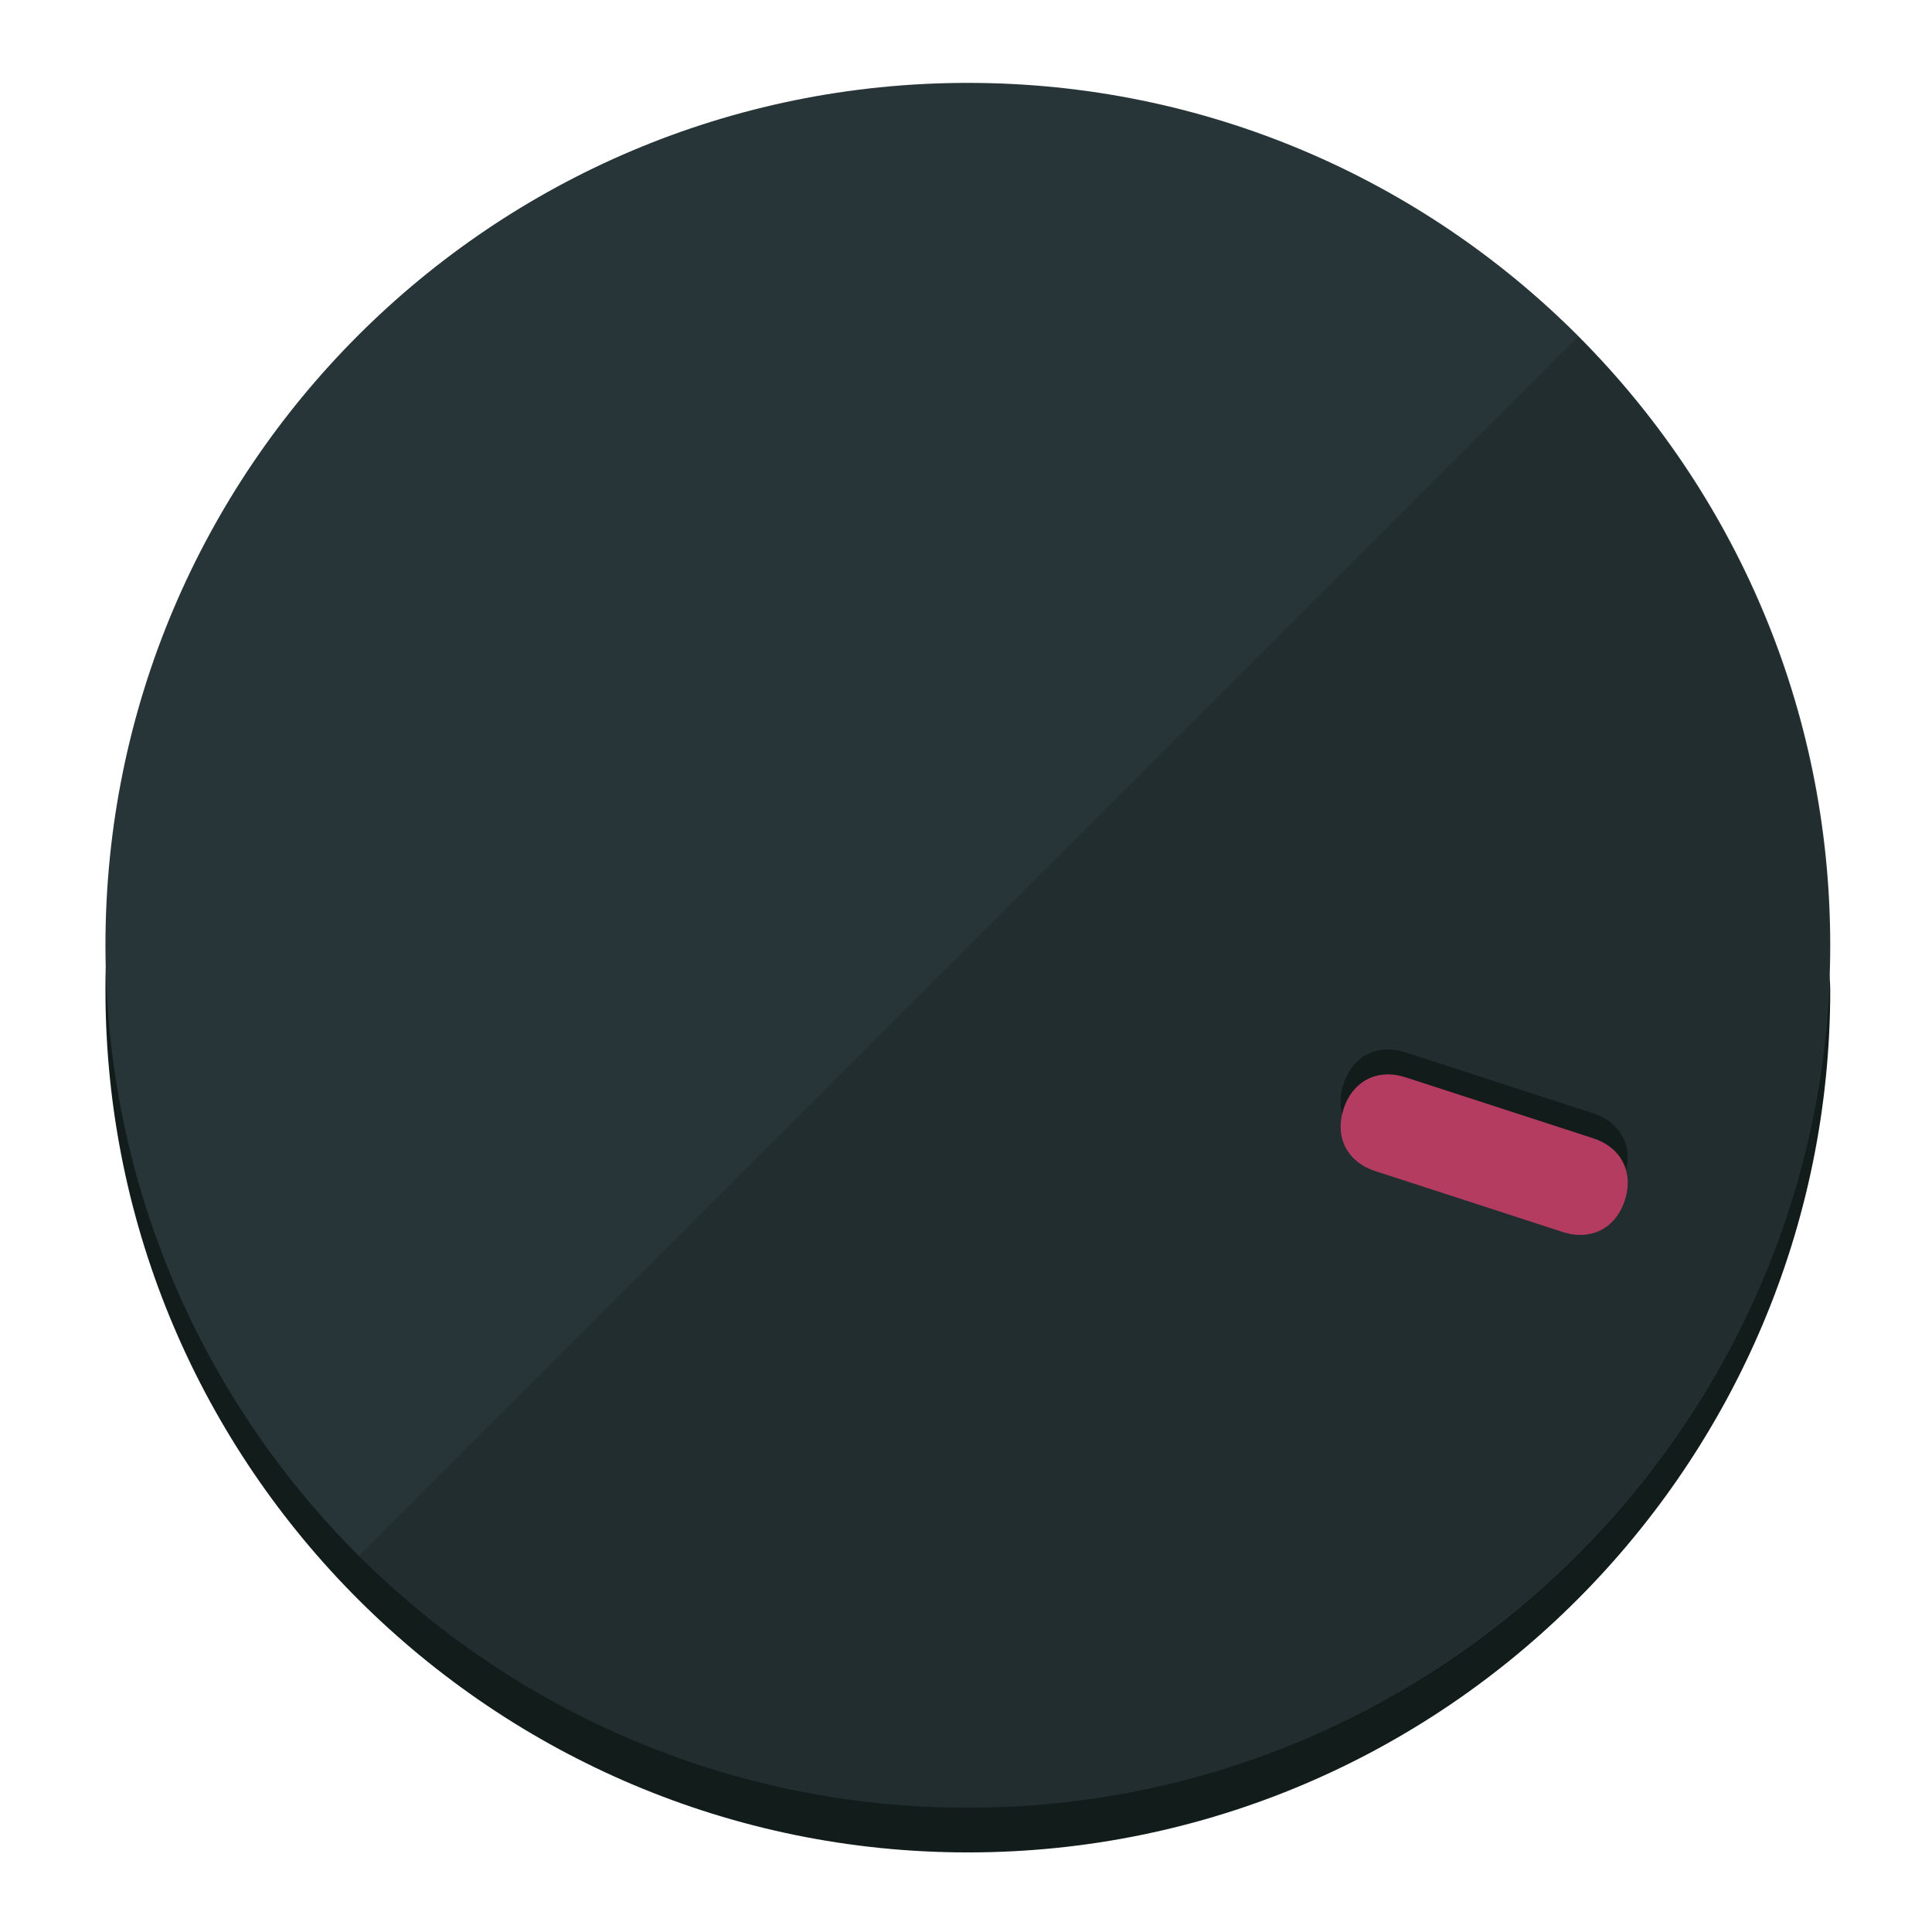
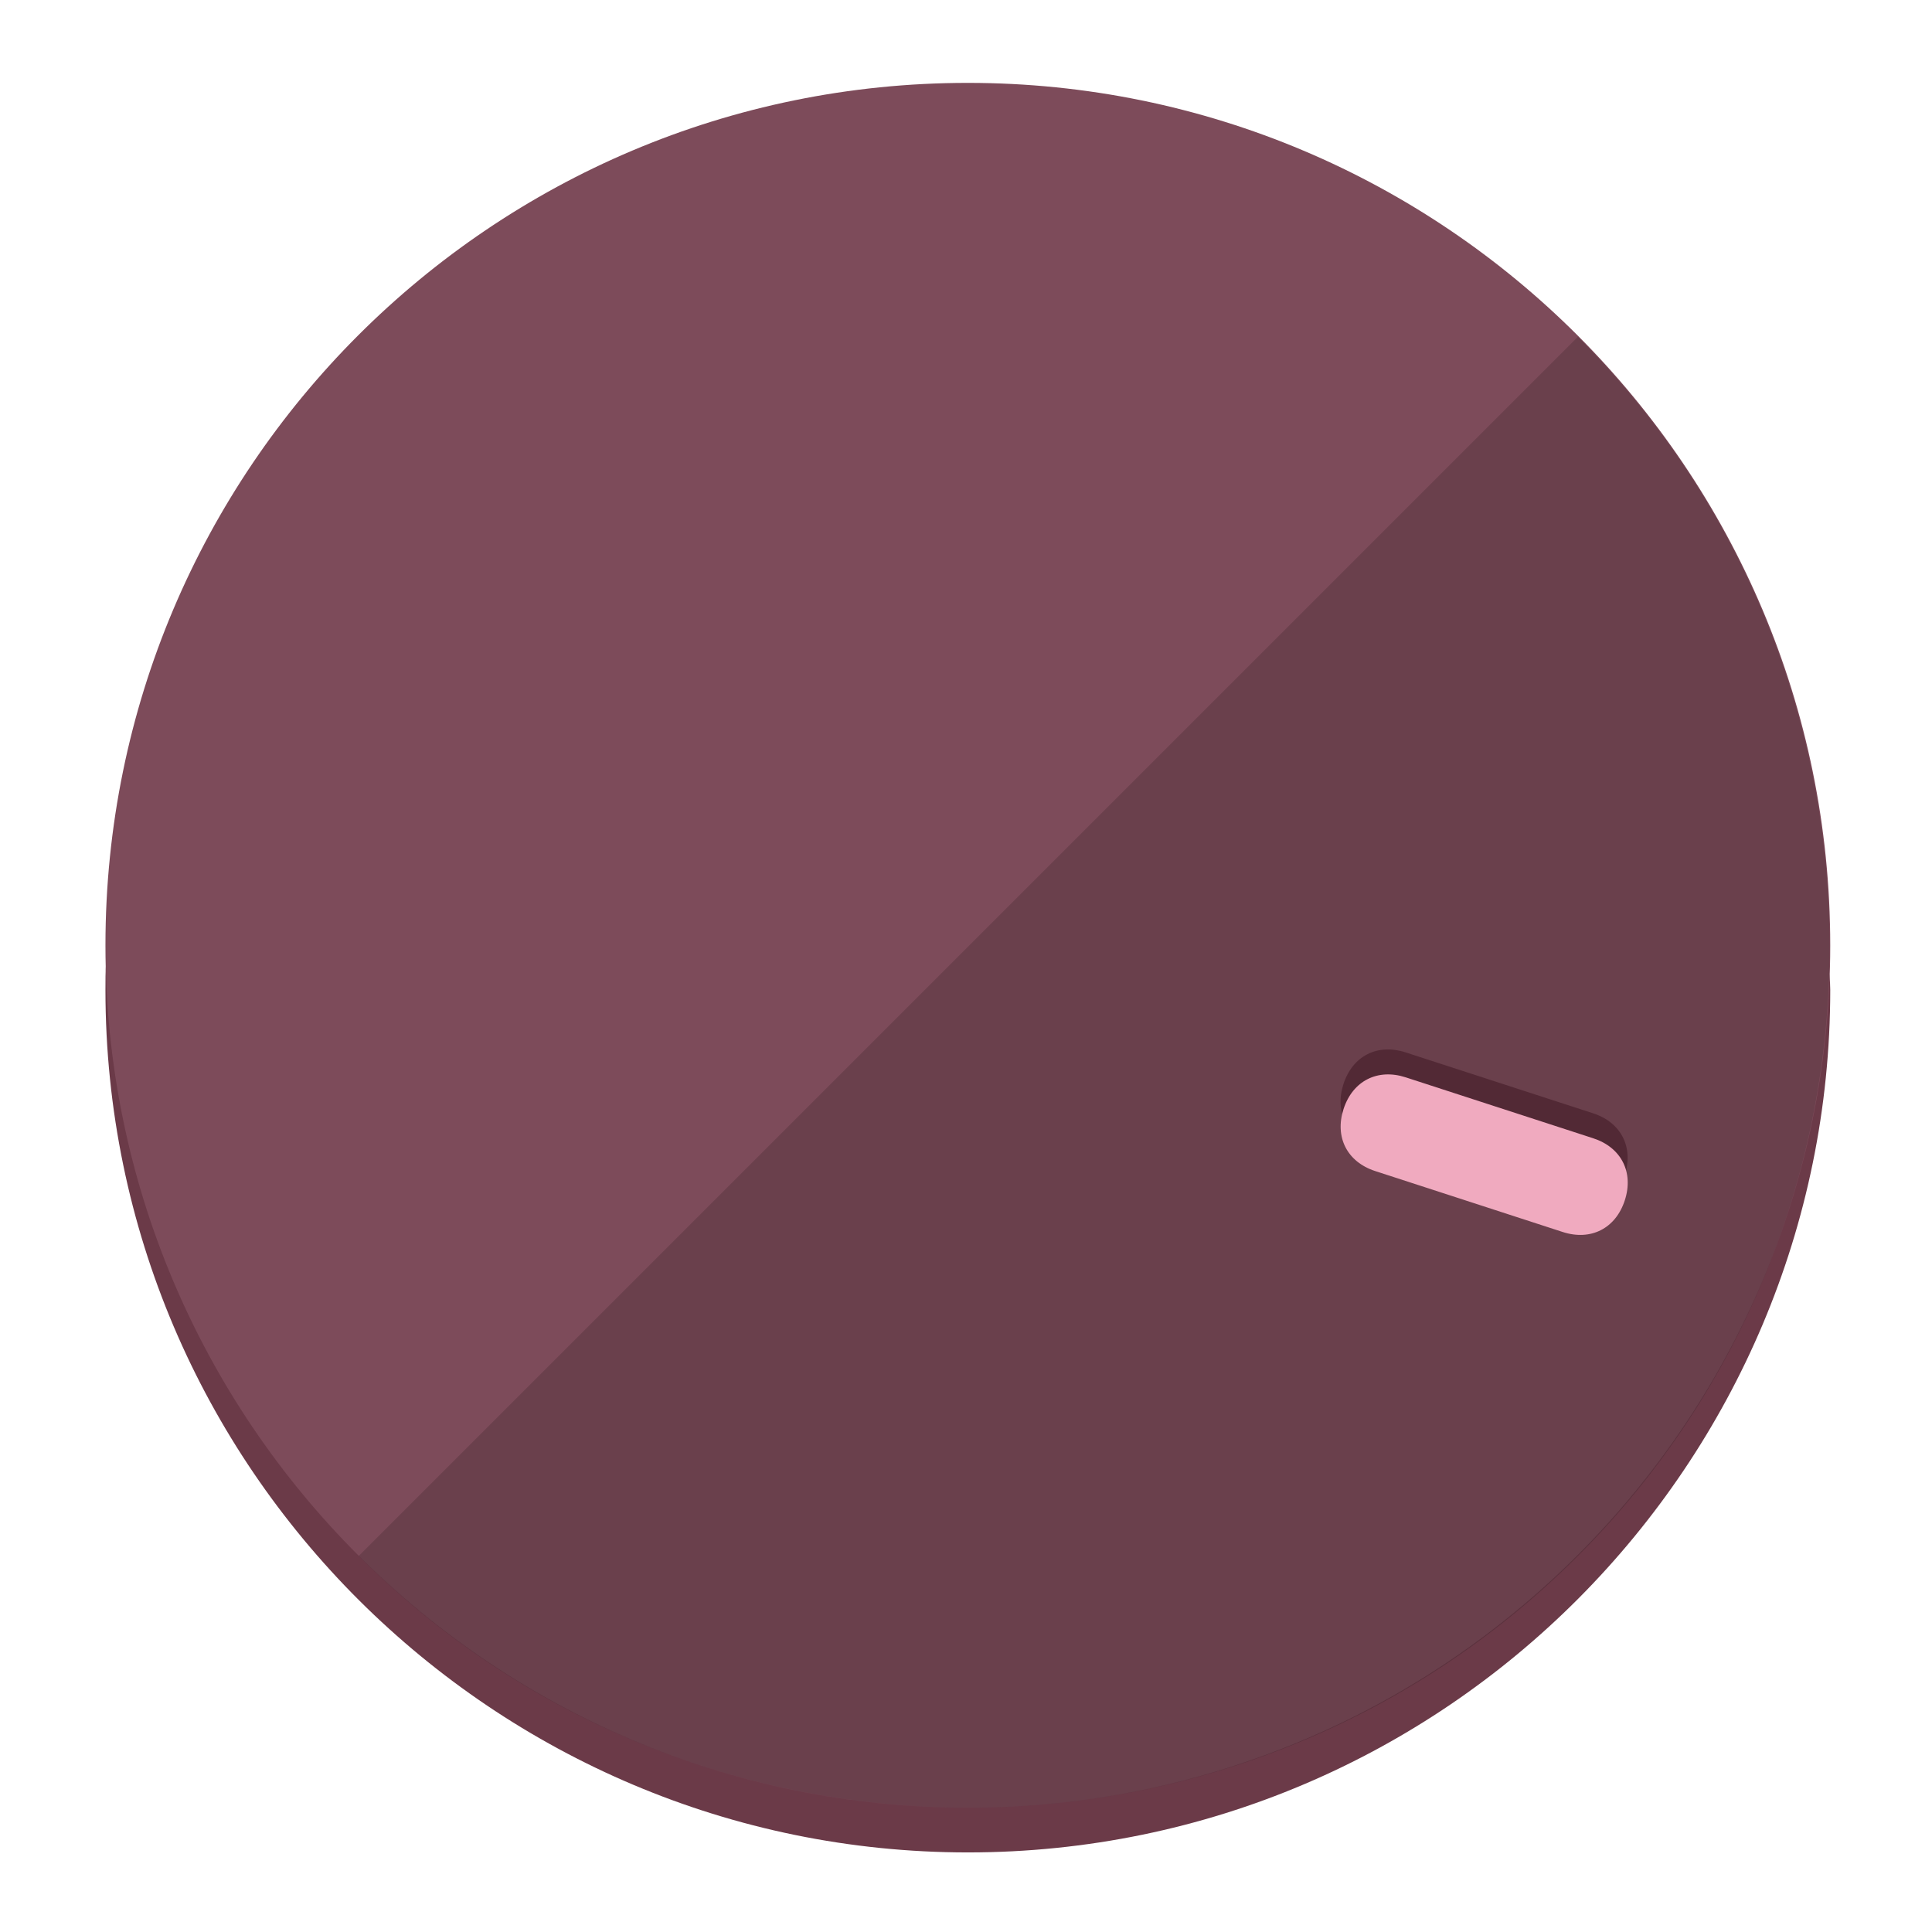
<svg xmlns="http://www.w3.org/2000/svg" width="120" height="120" viewBox="0 0 120 120" fill="none">
-   <path d="M60.115 107.711C88.275 107.711 111.538 85.673 113.374 58.125C113.374 59.349 113.68 60.268 113.68 61.492C113.68 90.876 89.805 115.057 60.115 115.057C30.731 115.057 6.55 91.182 6.55 61.492C6.55 60.268 6.55 59.349 6.856 58.125C8.692 85.673 31.955 107.711 60.115 107.711Z" fill="#121C1B" />
-   <path d="M60.115 112.279C89.698 112.279 113.68 88.297 113.68 58.714C113.68 29.13 89.698 5.148 60.115 5.148C30.532 5.148 6.55 29.13 6.55 58.714C6.55 88.297 30.532 112.279 60.115 112.279Z" fill="#283538" />
+   <path d="M60.115 107.711C88.275 107.711 111.538 85.673 113.374 58.125C113.374 59.349 113.68 60.268 113.68 61.492C113.68 90.876 89.805 115.057 60.115 115.057C30.731 115.057 6.55 91.182 6.55 61.492C6.55 60.268 6.55 59.349 6.856 58.125C8.692 85.673 31.955 107.711 60.115 107.711Z" fill="#6B3A48" />
+   <path d="M60.115 112.279C89.698 112.279 113.68 88.297 113.68 58.714C113.68 29.13 89.698 5.148 60.115 5.148C30.532 5.148 6.55 29.13 6.55 58.714C6.55 88.297 30.532 112.279 60.115 112.279Z" fill="#7D4B5A" />
  <path d="M98.006 20.92C118.853 41.767 118.853 75.797 98.006 96.645C77.159 117.492 43.129 117.492 22.281 96.645" fill="black" fill-opacity="0.154" />
-   <path d="M87.303 65.365C85.557 64.797 84.014 65.583 83.446 67.33C82.879 69.076 83.665 70.619 85.412 71.187L97.056 74.97C98.802 75.538 100.345 74.751 100.913 73.005C101.48 71.258 100.694 69.716 98.948 69.148L87.303 65.365Z" fill="#121C1B" />
-   <path d="M87.309 66.915C85.563 66.348 84.02 67.134 83.452 68.88C82.885 70.627 83.671 72.17 85.418 72.737L97.062 76.521C98.808 77.088 100.351 76.302 100.919 74.556C101.486 72.809 100.7 71.266 98.953 70.699L87.309 66.915Z" fill="#B43C60" />
+   <path d="M87.303 65.365C85.557 64.797 84.014 65.583 83.446 67.33C82.879 69.076 83.665 70.619 85.412 71.187L97.056 74.97C98.802 75.538 100.345 74.751 100.913 73.005C101.48 71.258 100.694 69.716 98.948 69.148L87.303 65.365Z" fill="#522935" />
+   <path d="M87.309 66.915C85.563 66.348 84.02 67.134 83.452 68.88C82.885 70.627 83.671 72.17 85.418 72.737L97.062 76.521C98.808 77.088 100.351 76.302 100.919 74.556C101.486 72.809 100.7 71.266 98.953 70.699L87.309 66.915Z" fill="#F0AABF" />
</svg>
